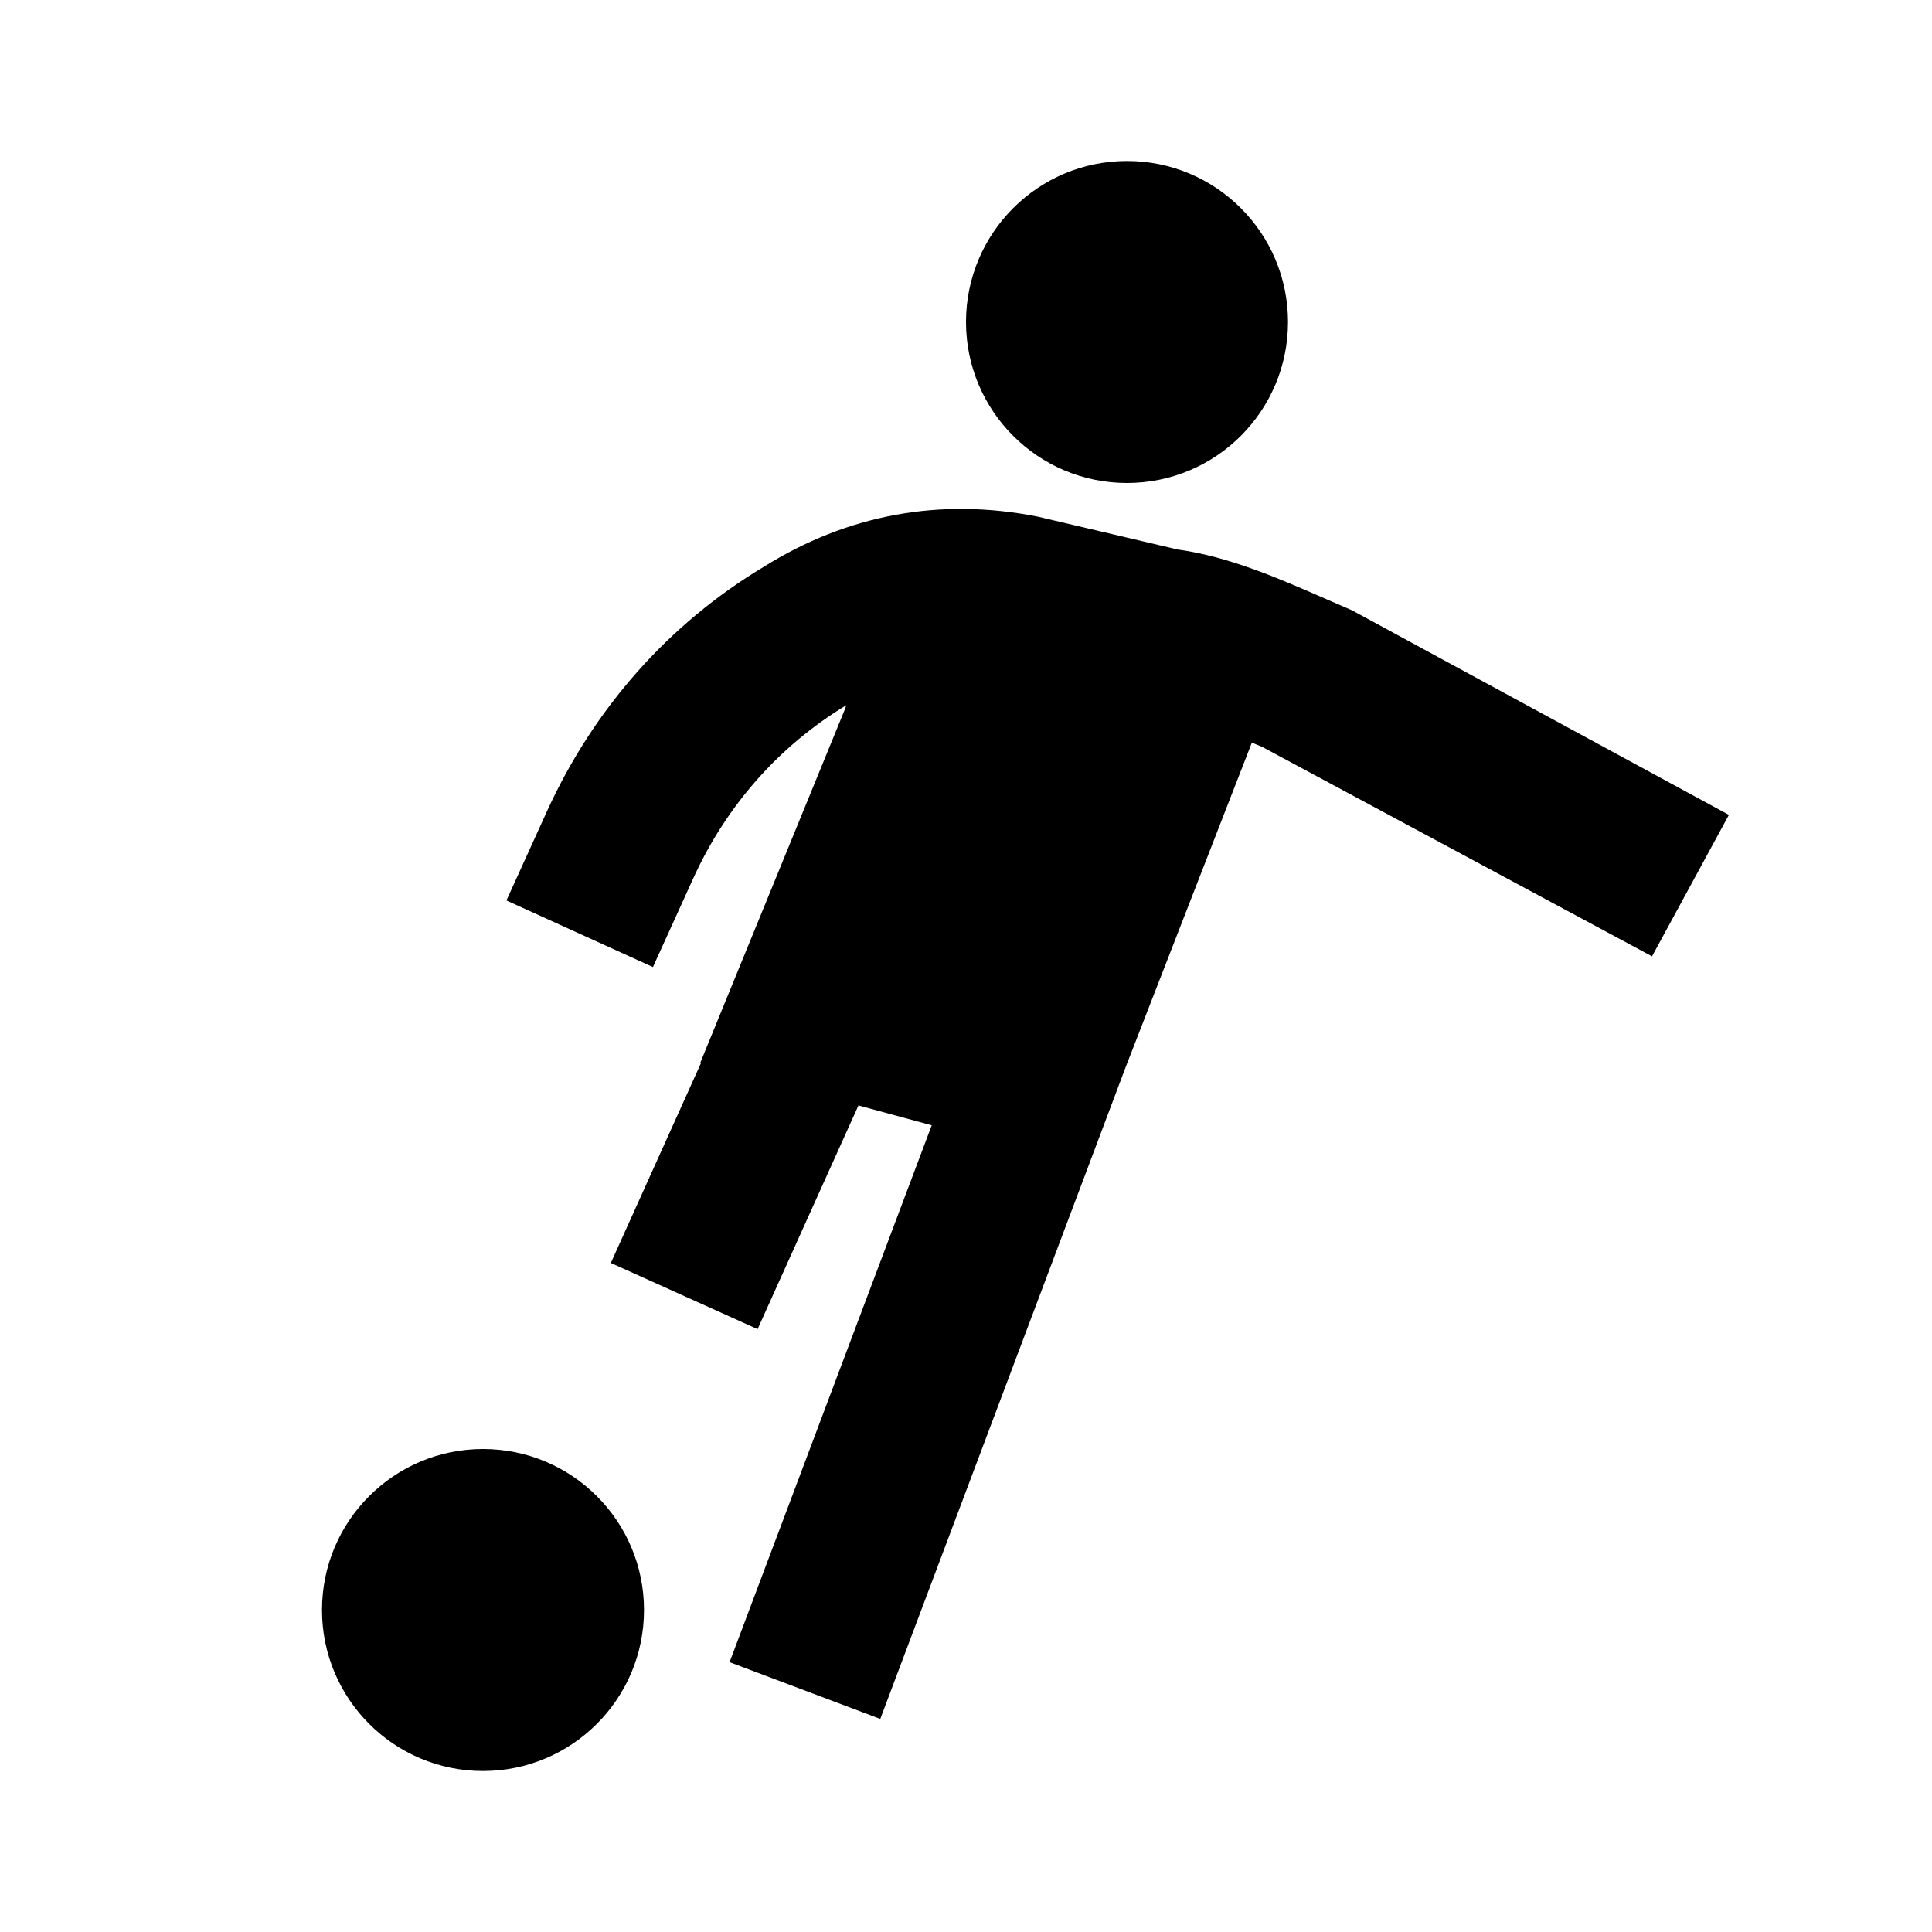
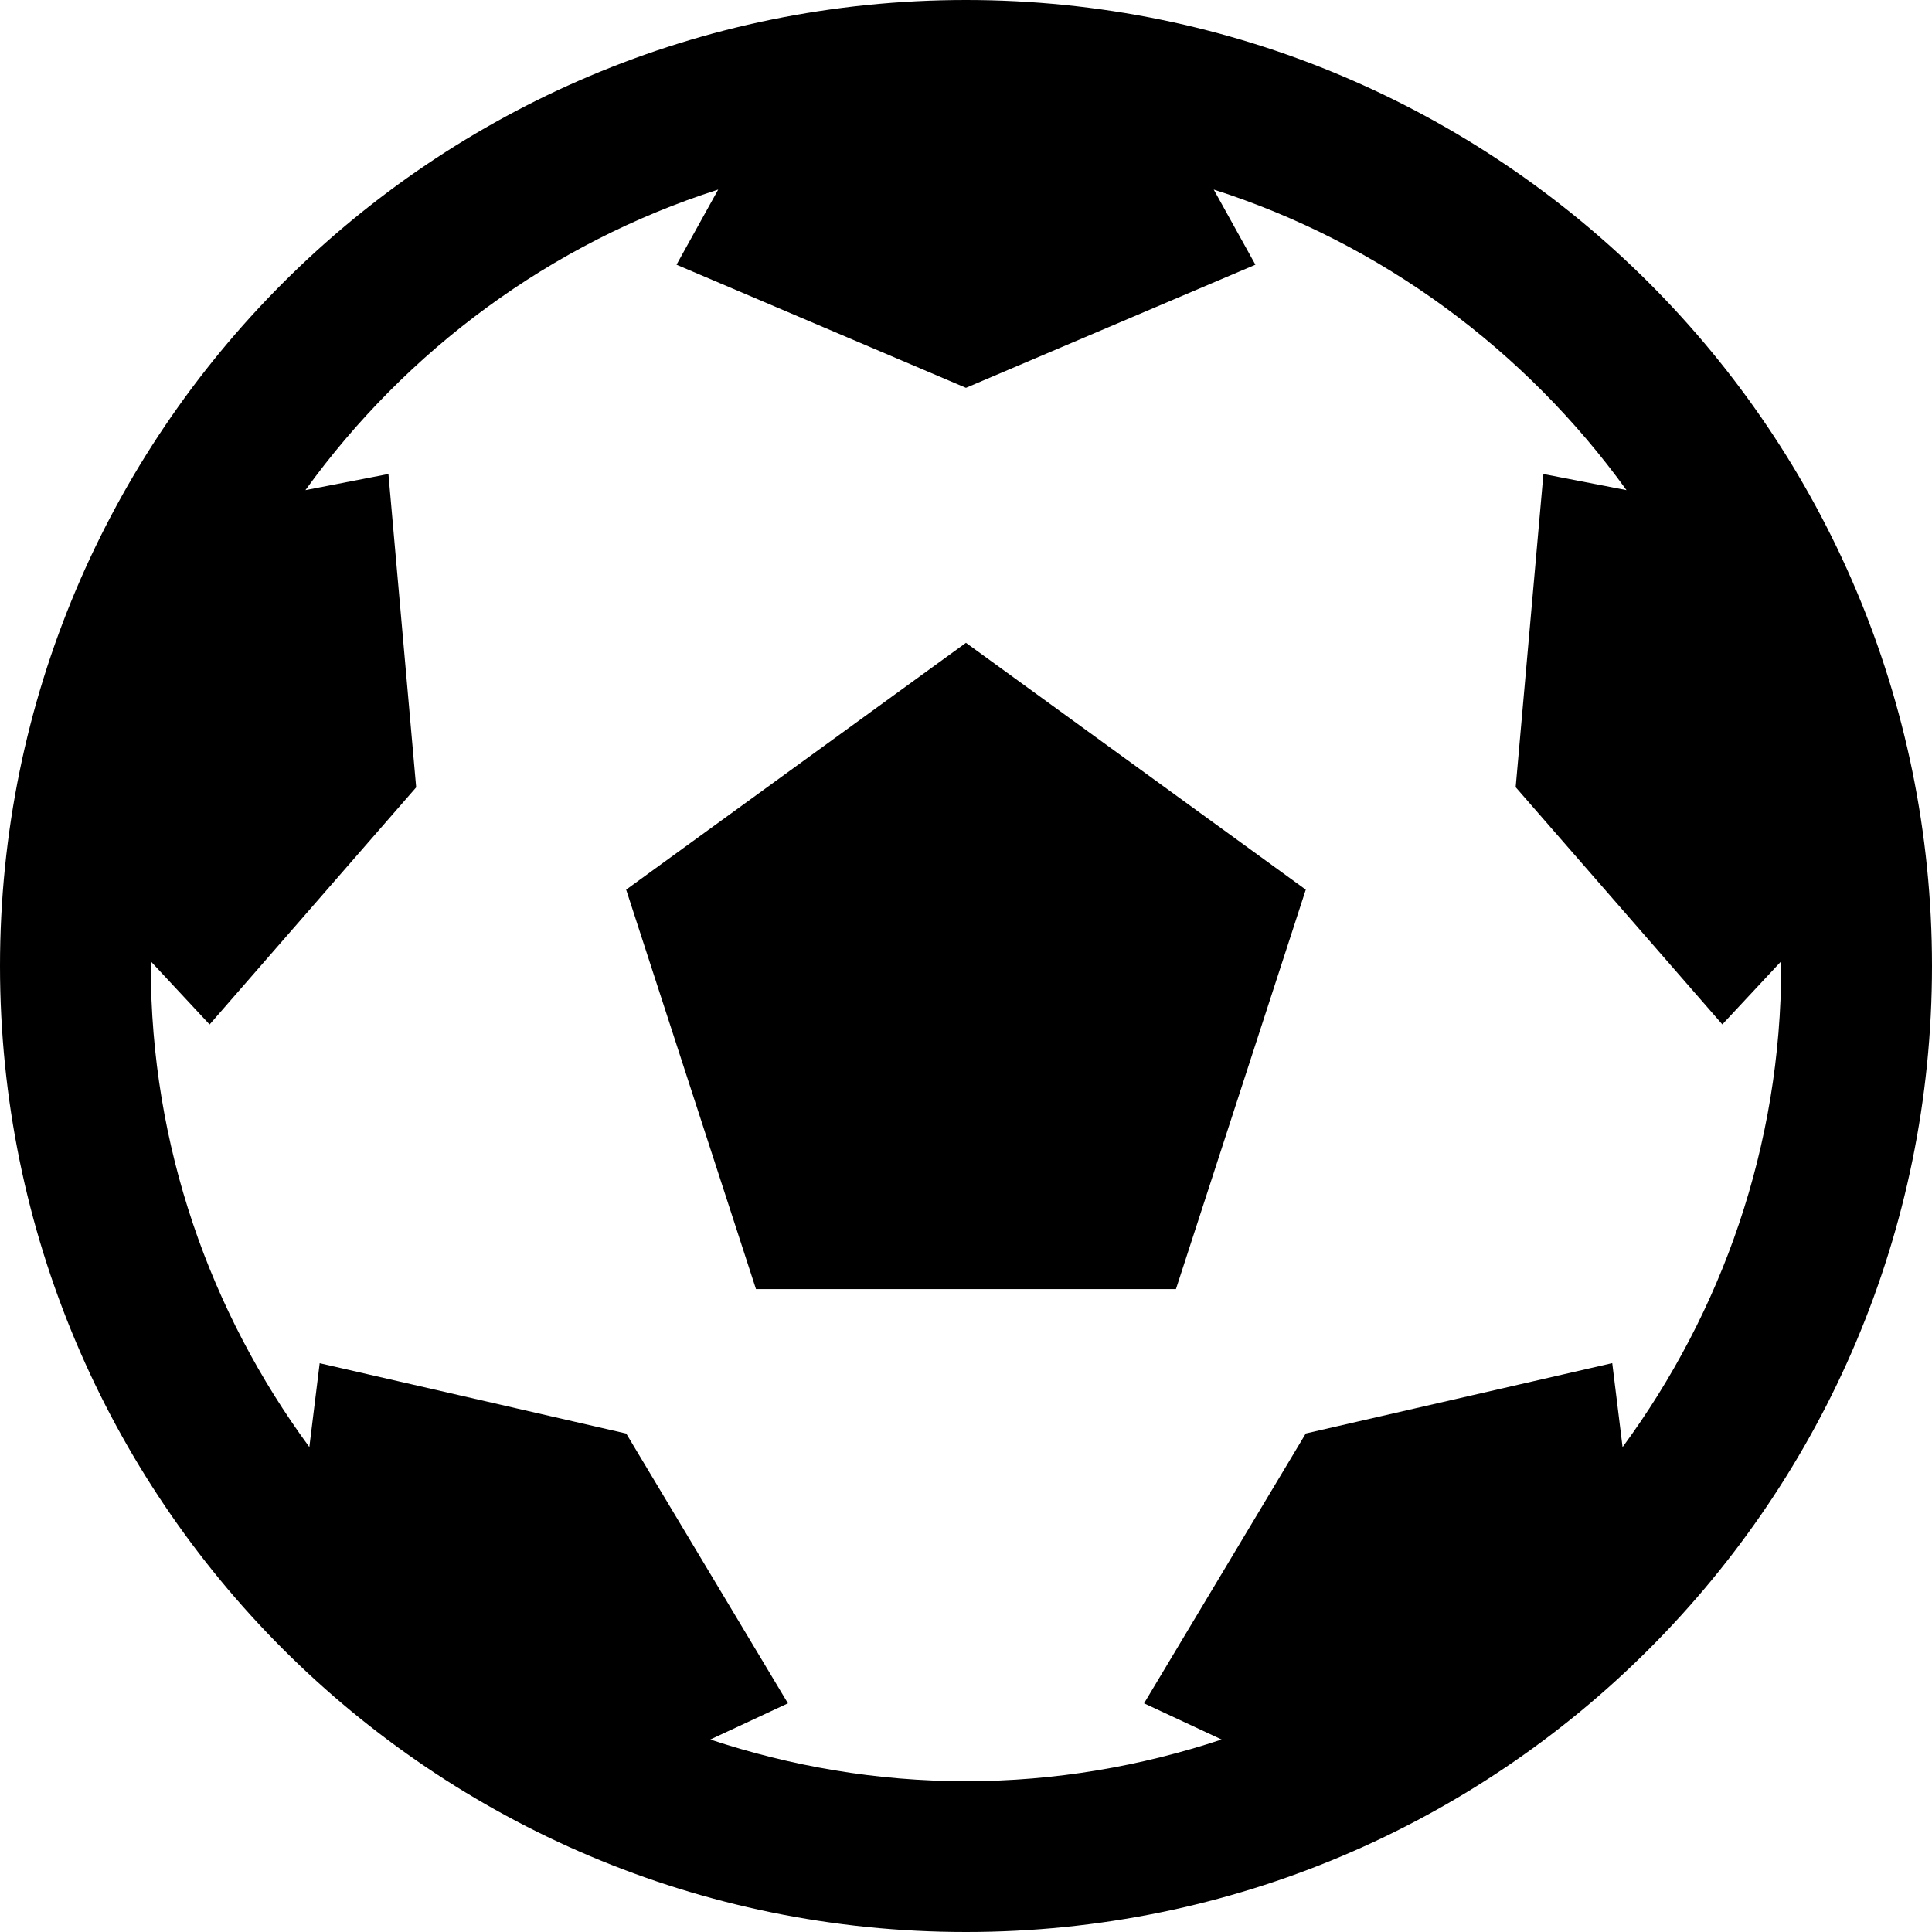
- <svg xmlns="http://www.w3.org/2000/svg" version="1.0" id="Layer_1" x="0px" y="0px" viewBox="0 0 24 24" style="enable-background:new 0 0 24 24;" xml:space="preserve">
-   <path d="M8,20c0,1.105-0.895,2-2,2c-1.105,0-2-0.895-2-2c0-1.105,0.895-2,2-2C7.105,18,8,18.895,8,20z M14,6c1.105,0,2-0.895,2-2  c0-1.105-0.895-2-2-2c-1.105,0-2,0.895-2,2S12.895,6,14,6z M16.794,7.581l-0.309-0.134c-0.598-0.262-1.217-0.533-1.856-0.621  l-1.732-0.407c-1.215-0.242-2.368-0.029-3.411,0.623c-1.18,0.708-2.112,1.761-2.695,3.044l-0.5,1.1l1.82,0.827l0.5-1.1  c0.411-0.904,1.064-1.645,1.901-2.152L10.5,8.8l-1.8,4.4l0.009,0.003l-1.121,2.486l1.823,0.822l1.253-2.779l0.91,0.247l-2.511,6.669  l1.872,0.705l3.051-8.104l1.565-4.024c0.045,0.02,0.085,0.034,0.132,0.055l4.839,2.6l0.955-1.757L16.794,7.581z" />
+ <svg xmlns="http://www.w3.org/2000/svg" version="1.0" id="Layer_1" x="0px" y="0px" width="25.625px" height="25.625px" viewBox="0 0 25.625 25.625" style="enable-background:new 0 0 25.625 25.625;" xml:space="preserve">
+   <g>
+     <path d="M12.812,0C5.736,0,0,5.736,0,12.812s5.736,12.813,12.812,12.813s12.813-5.737,12.813-12.813S19.888,0,12.812,0z    M21.521,19.194l-0.137-1.114l-4.065,0.933l-2.145,3.579l1.029,0.48c-1.068,0.354-2.206,0.553-3.391,0.553   s-2.323-0.199-3.391-0.553l1.03-0.48l-2.145-3.578L4.24,18.081l-0.137,1.112C2.787,17.402,2,15.2,2,12.812   c0-0.019,0.003-0.038,0.003-0.058l0.777,0.834l2.74-3.145L5.152,6.287L4.051,6.501C5.392,4.645,7.3,3.226,9.526,2.514L8.973,3.511   l3.839,1.633l3.839-1.633l-0.553-0.997c2.226,0.712,4.134,2.131,5.475,3.987l-1.102-0.214l-0.368,4.154l2.741,3.146l0.778-0.834   c0,0.02,0.003,0.04,0.003,0.06C23.625,15.201,22.837,17.403,21.521,19.194z" />
+     <polygon points="8.305,11.8 10.027,17.098 15.597,17.098 17.319,11.8 12.812,8.526  " />
+   </g>
</svg>
